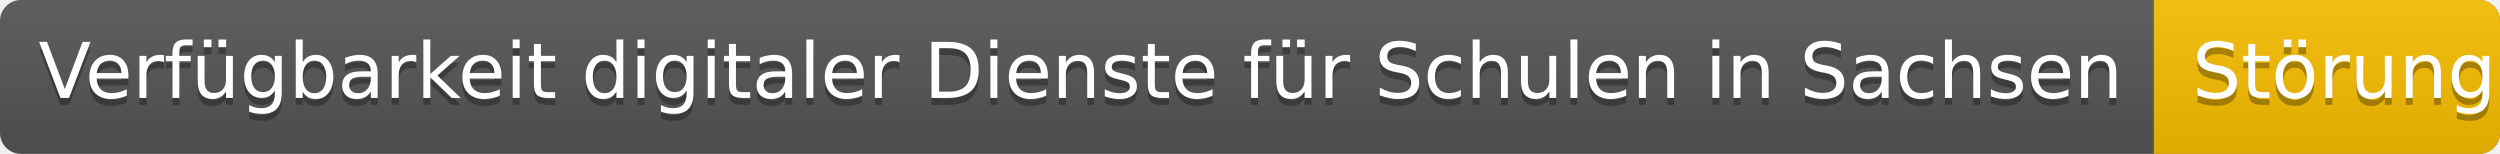
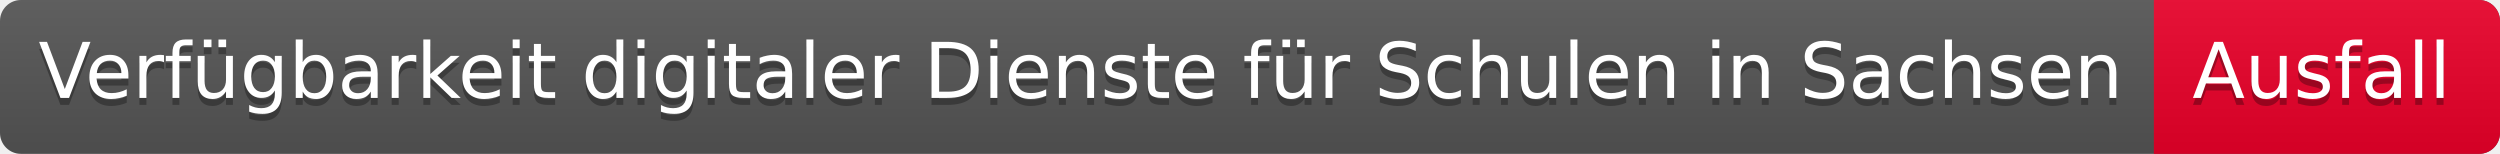
<svg xmlns="http://www.w3.org/2000/svg" height="2em" width="65ex" font-family="DejaVu Sans,Verdana,Geneva,sans-serif" font-size="11">
  <linearGradient id="b" x2="0" y2="100%">
    <stop offset="0" stop-color="#bbb" stop-opacity=".1" />
    <stop offset="1" stop-opacity=".1" />
  </linearGradient>
  <clipPath id="a">
    <rect width="100%" height="100%" rx="3" fill="#fff" />
  </clipPath>
  <g clip-path="url(#a)" fill="#fff">
    <rect x="0" y="0" width="100%" height="100%" fill="#555" />
-     <rect x="56ex" y="0" height="100%" width="100%" fill="#f9be00" />
+     <rect x="56ex" y="0" height="100%" width="100%" fill="#eb0029" />
    <rect x="0" y="0" width="100%" height="100%" fill="url(#b)" />
    <text x="1ex" y="15" fill="#010101" fill-opacity=".3">Verfügbarkeit digitaler Dienste für Schulen in Sachsen</text>
    <text x="1ex" y="14">Verfügbarkeit digitaler Dienste für Schulen in Sachsen</text>
-     <text x="57ex" y="15" fill="#010101" fill-opacity=".3">Störung</text>
-     <text x="57ex" y="14">Störung</text>
+     <text x="57ex" y="15" fill="#010101" fill-opacity=".3">Ausfall</text>
+     <text x="57ex" y="14">Ausfall</text>
  </g>
</svg>
